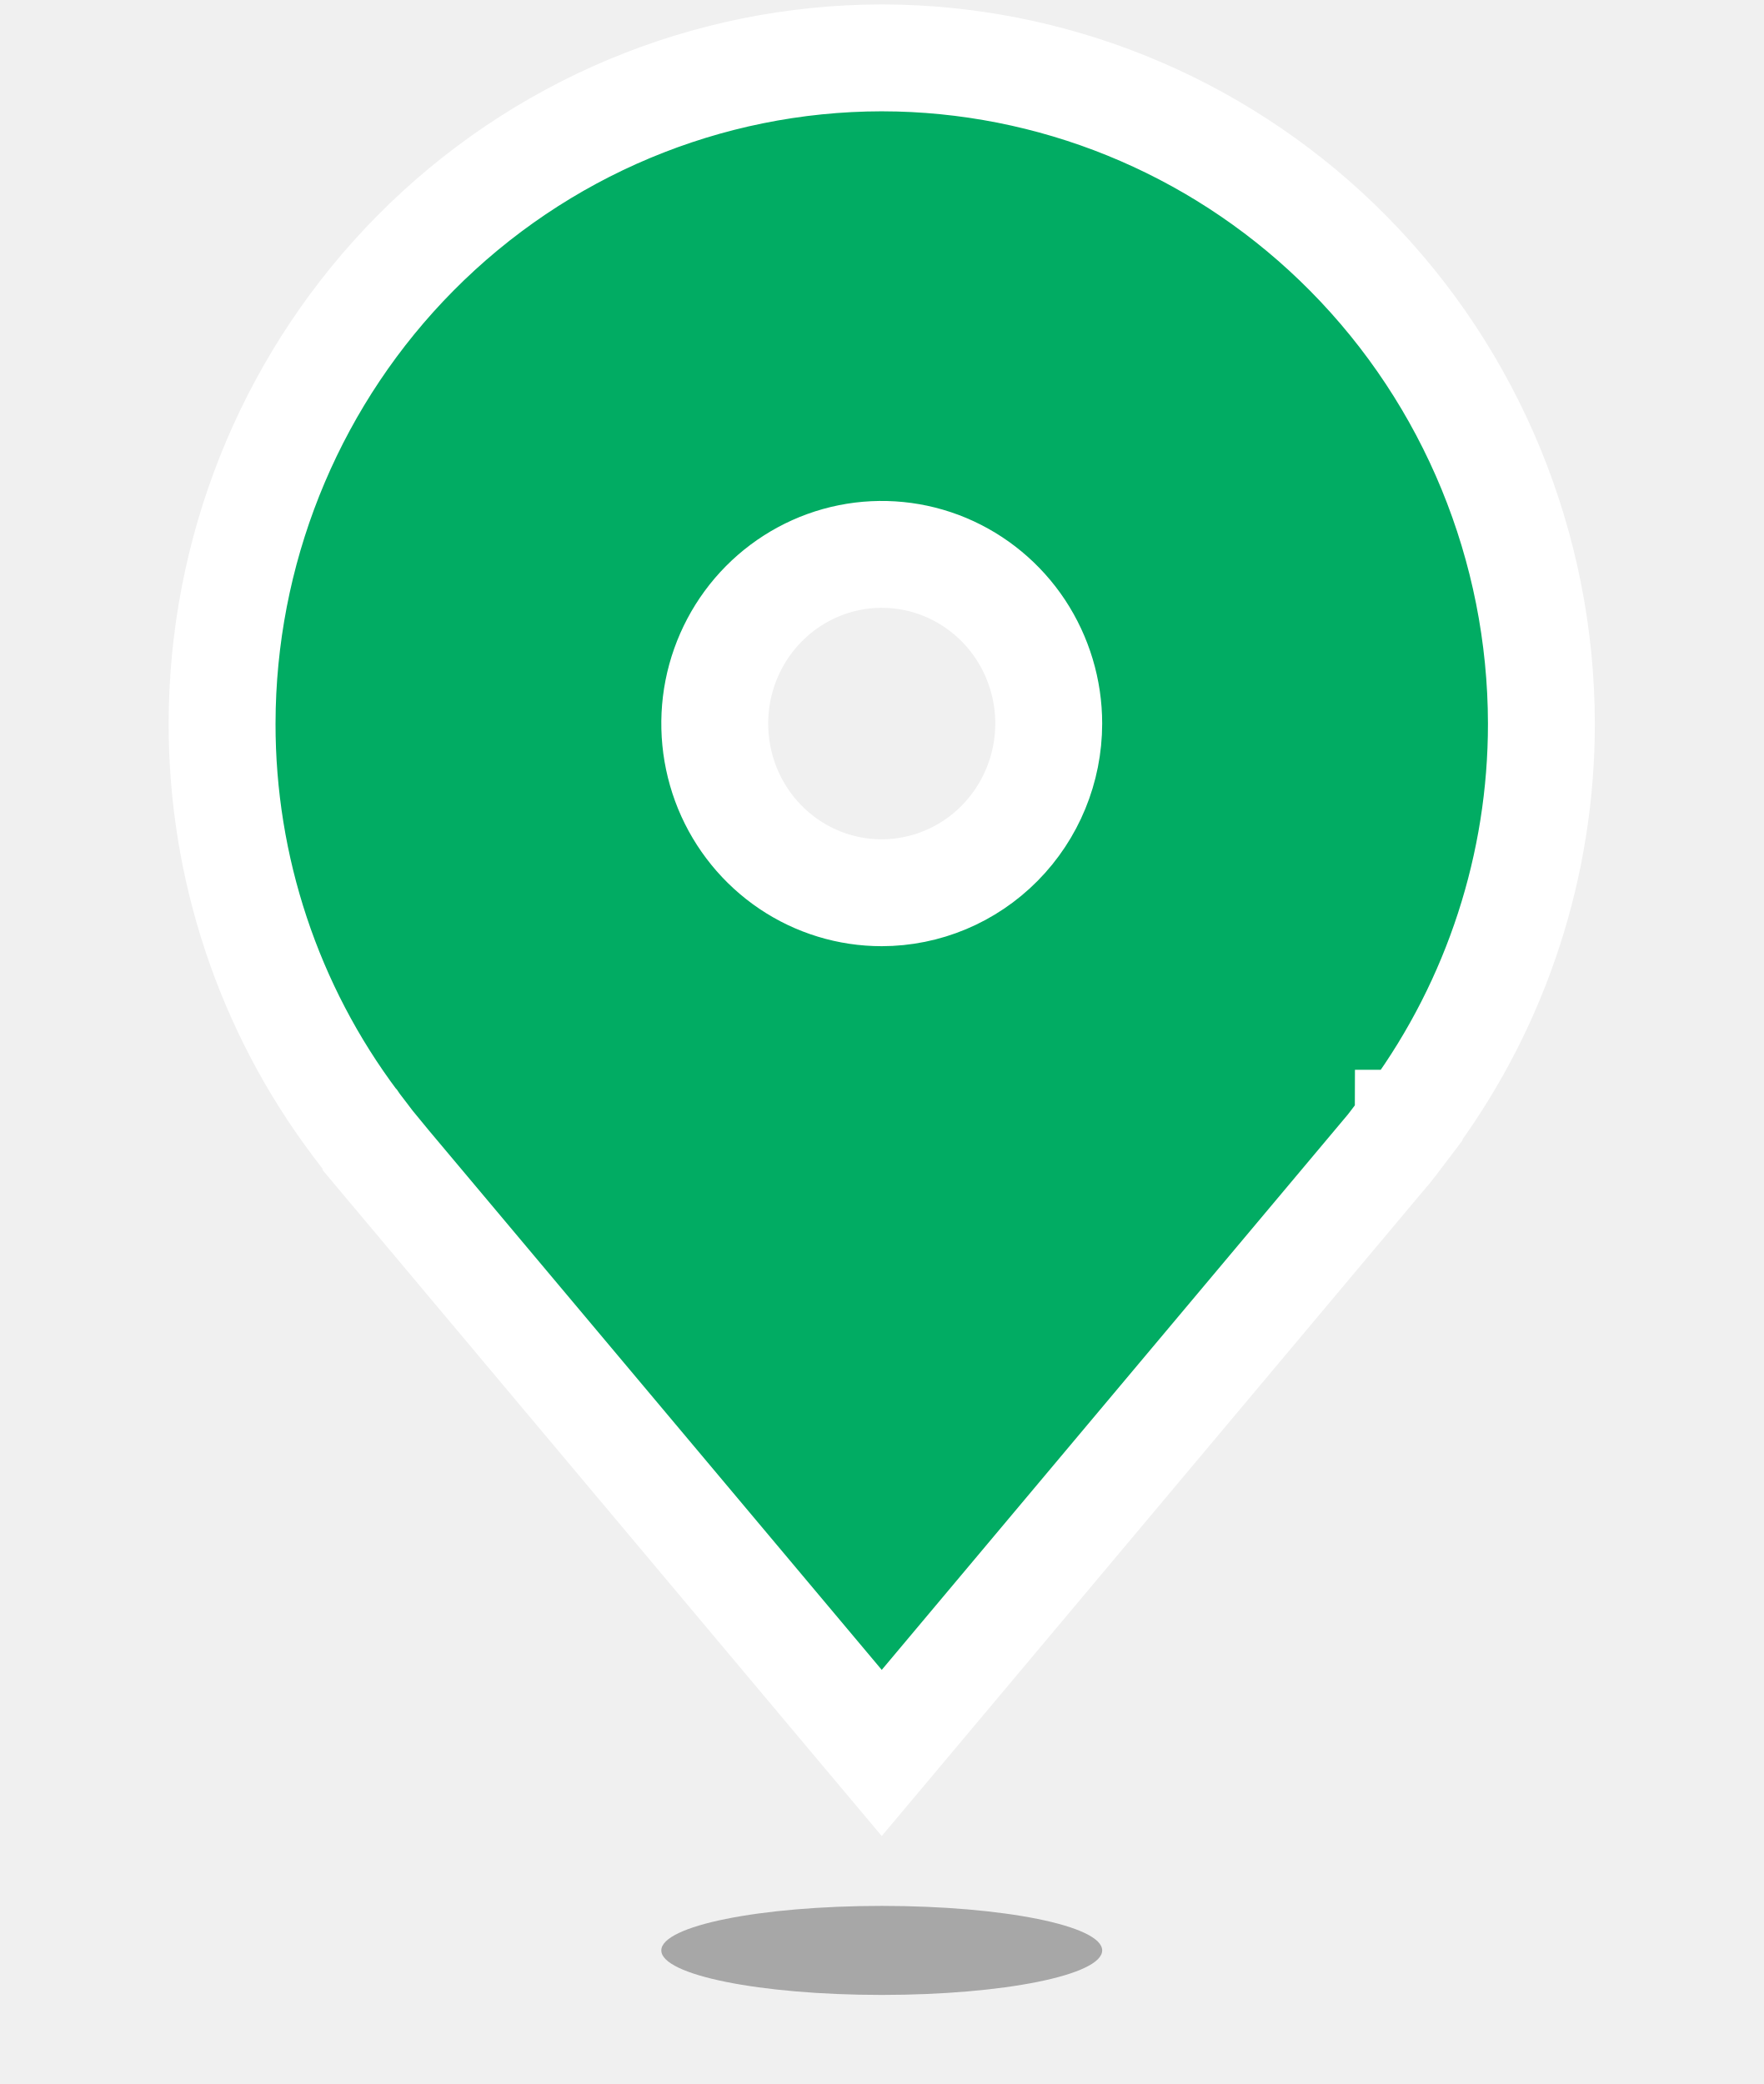
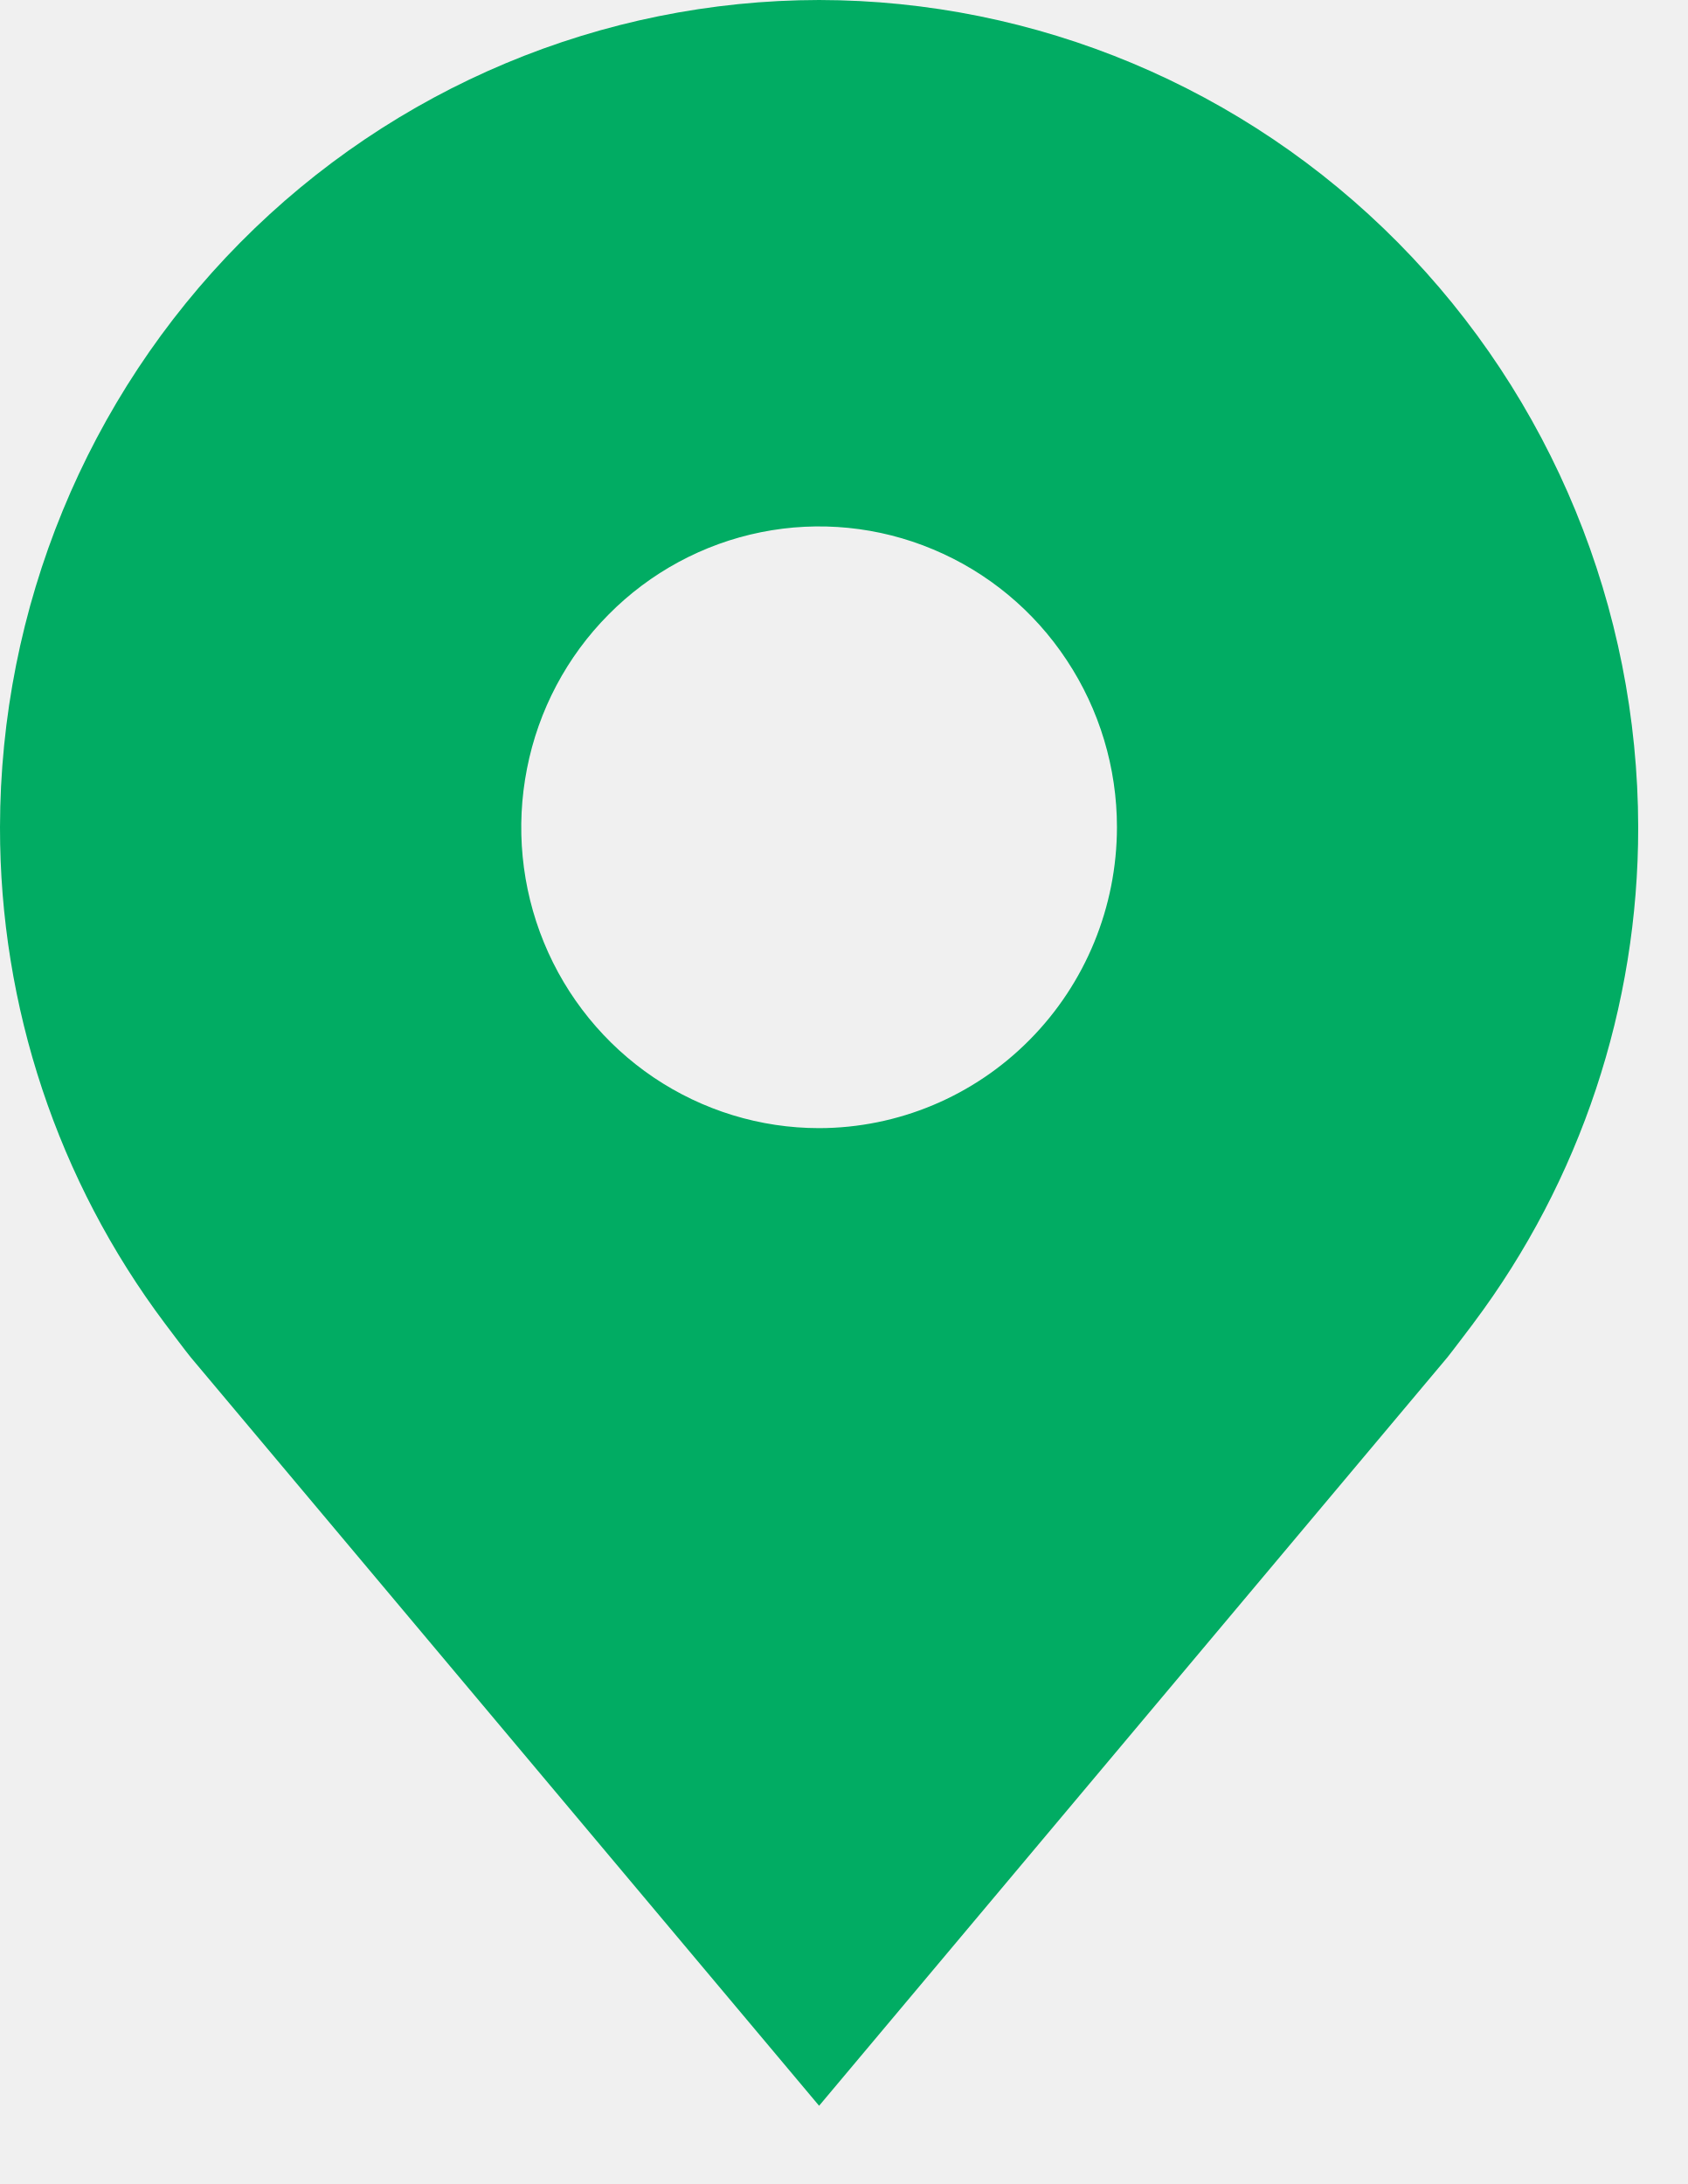
- <svg xmlns="http://www.w3.org/2000/svg" width="33" height="39" viewBox="0 0 33 39" fill="none">
-   <path d="M16.501 1.083L16.808 1.087C19.972 1.17 22.987 2.476 25.227 4.739C27.54 7.075 28.84 10.241 28.844 13.54C28.846 16.179 28.009 18.747 26.461 20.871L26.456 20.888L26.356 21.02H26.355V21.02C26.355 21.021 26.354 21.023 26.352 21.024C26.35 21.027 26.347 21.032 26.343 21.038C26.334 21.049 26.322 21.065 26.307 21.085C26.277 21.125 26.235 21.178 26.193 21.233C26.119 21.331 26.014 21.47 25.976 21.517L25.969 21.525L25.968 21.524L17.266 31.893L16.5 32.805L15.734 31.893L7.035 21.53V21.529C6.984 21.468 6.875 21.325 6.806 21.233C6.763 21.177 6.722 21.124 6.692 21.084C6.677 21.064 6.665 21.047 6.656 21.035C6.652 21.029 6.648 21.026 6.646 21.023C6.644 21.021 6.644 21.019 6.644 21.019L6.642 21.017C5.026 18.865 4.153 16.238 4.156 13.54L4.16 13.231C4.242 10.044 5.532 7.002 7.772 4.739C10.085 2.403 13.224 1.087 16.499 1.083H16.501ZM17.692 10.614C17.123 10.376 16.497 10.314 15.893 10.435C15.288 10.557 14.732 10.857 14.294 11.299C13.856 11.741 13.557 12.306 13.435 12.922C13.314 13.538 13.377 14.177 13.614 14.757C13.852 15.336 14.254 15.83 14.768 16.177C15.281 16.523 15.883 16.707 16.499 16.707C17.325 16.706 18.118 16.375 18.705 15.782C19.292 15.189 19.624 14.384 19.625 13.541C19.625 12.913 19.44 12.299 19.096 11.778C18.751 11.257 18.262 10.853 17.692 10.614Z" fill="#01AC63" stroke="white" stroke-width="2" />
-   <ellipse cx="16.5" cy="36.5" rx="4.125" ry="0.833" fill="#A7A7A7" />
+ <svg xmlns="http://www.w3.org/2000/svg" width="17" height="22" viewBox="0 0 17 22" fill="none">
+   <path d="M8.25 0C6.063 0.003 3.966 0.881 2.419 2.444C0.873 4.006 0.003 6.124 5.17814e-06 8.333C-0.002 10.139 0.582 11.895 1.662 13.333C1.662 13.333 1.887 13.633 1.924 13.676L8.25 21.212L14.579 13.672C14.612 13.632 14.838 13.333 14.838 13.333L14.839 13.331C15.918 11.893 16.502 10.138 16.5 8.333C16.497 6.124 15.627 4.006 14.081 2.444C12.534 0.881 10.437 0.003 8.25 0ZM8.25 11.364C7.657 11.364 7.077 11.186 6.583 10.853C6.09 10.52 5.705 10.047 5.478 9.493C5.251 8.939 5.192 8.33 5.308 7.742C5.423 7.154 5.709 6.614 6.129 6.191C6.548 5.767 7.083 5.478 7.665 5.361C8.247 5.244 8.85 5.304 9.398 5.534C9.946 5.763 10.415 6.151 10.744 6.65C11.074 7.148 11.25 7.734 11.25 8.333C11.249 9.137 10.933 9.907 10.37 10.475C9.808 11.043 9.045 11.363 8.25 11.364Z" fill="#01AC63" />
</svg>
